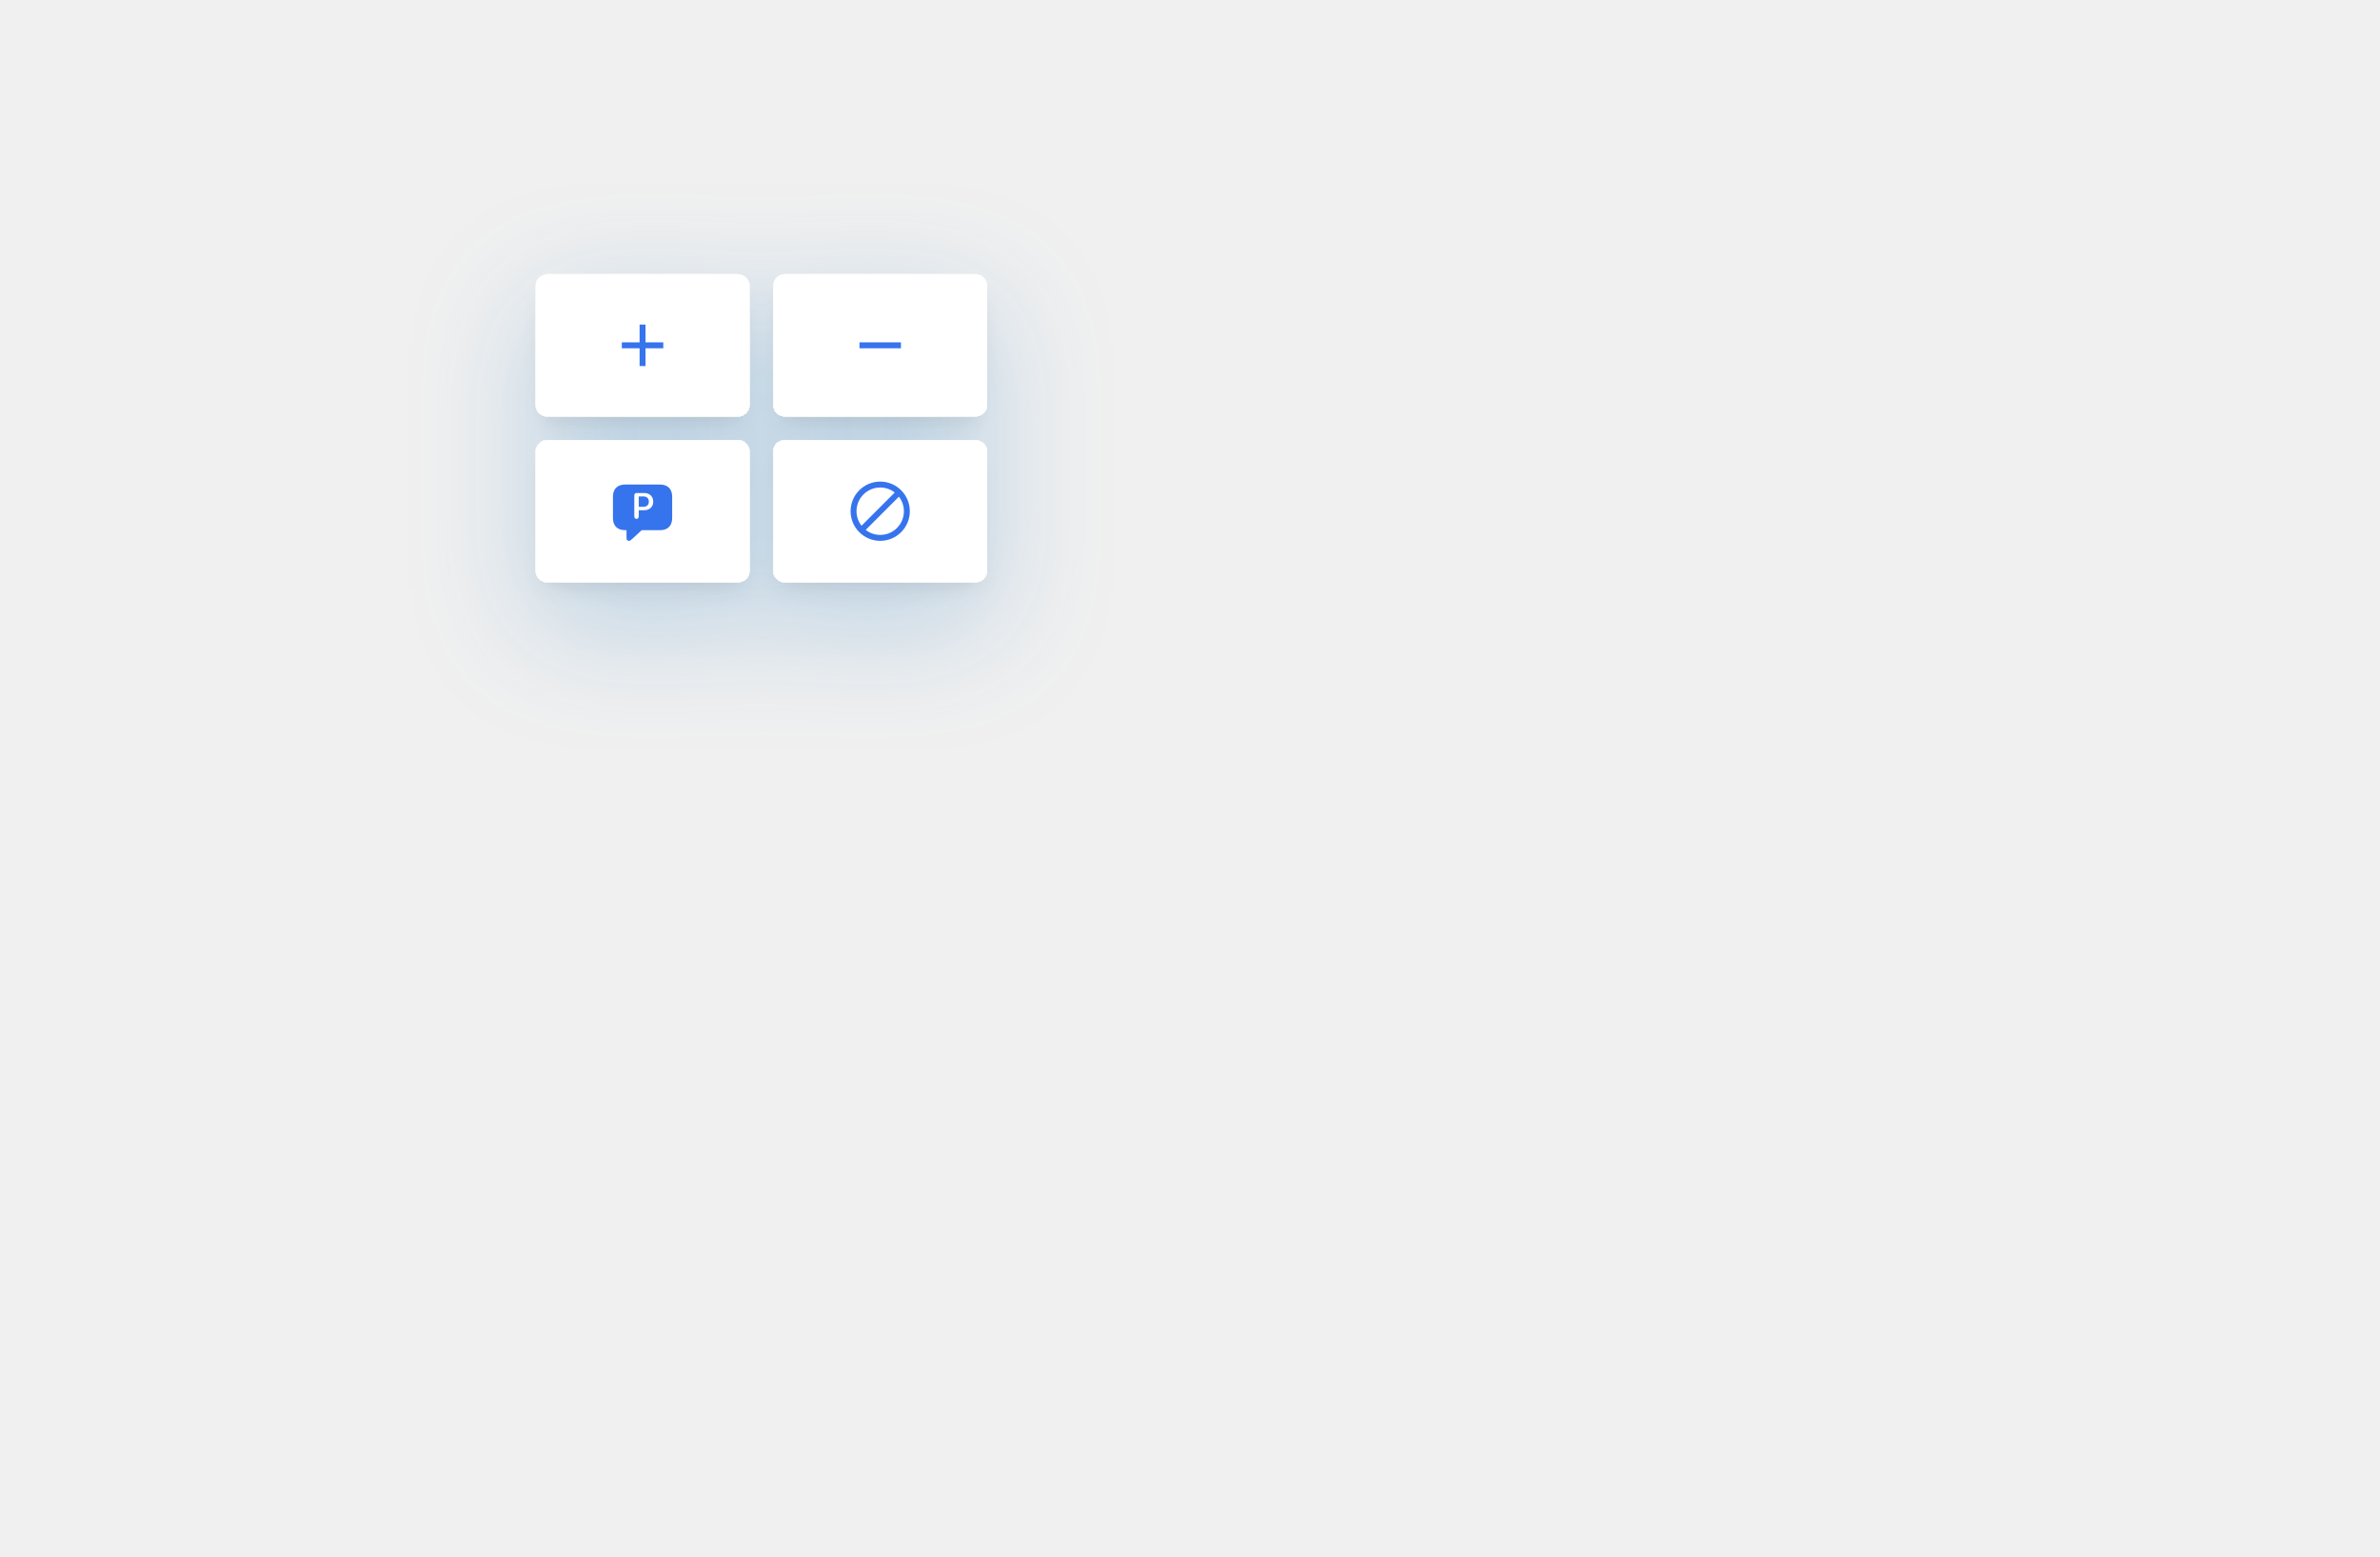
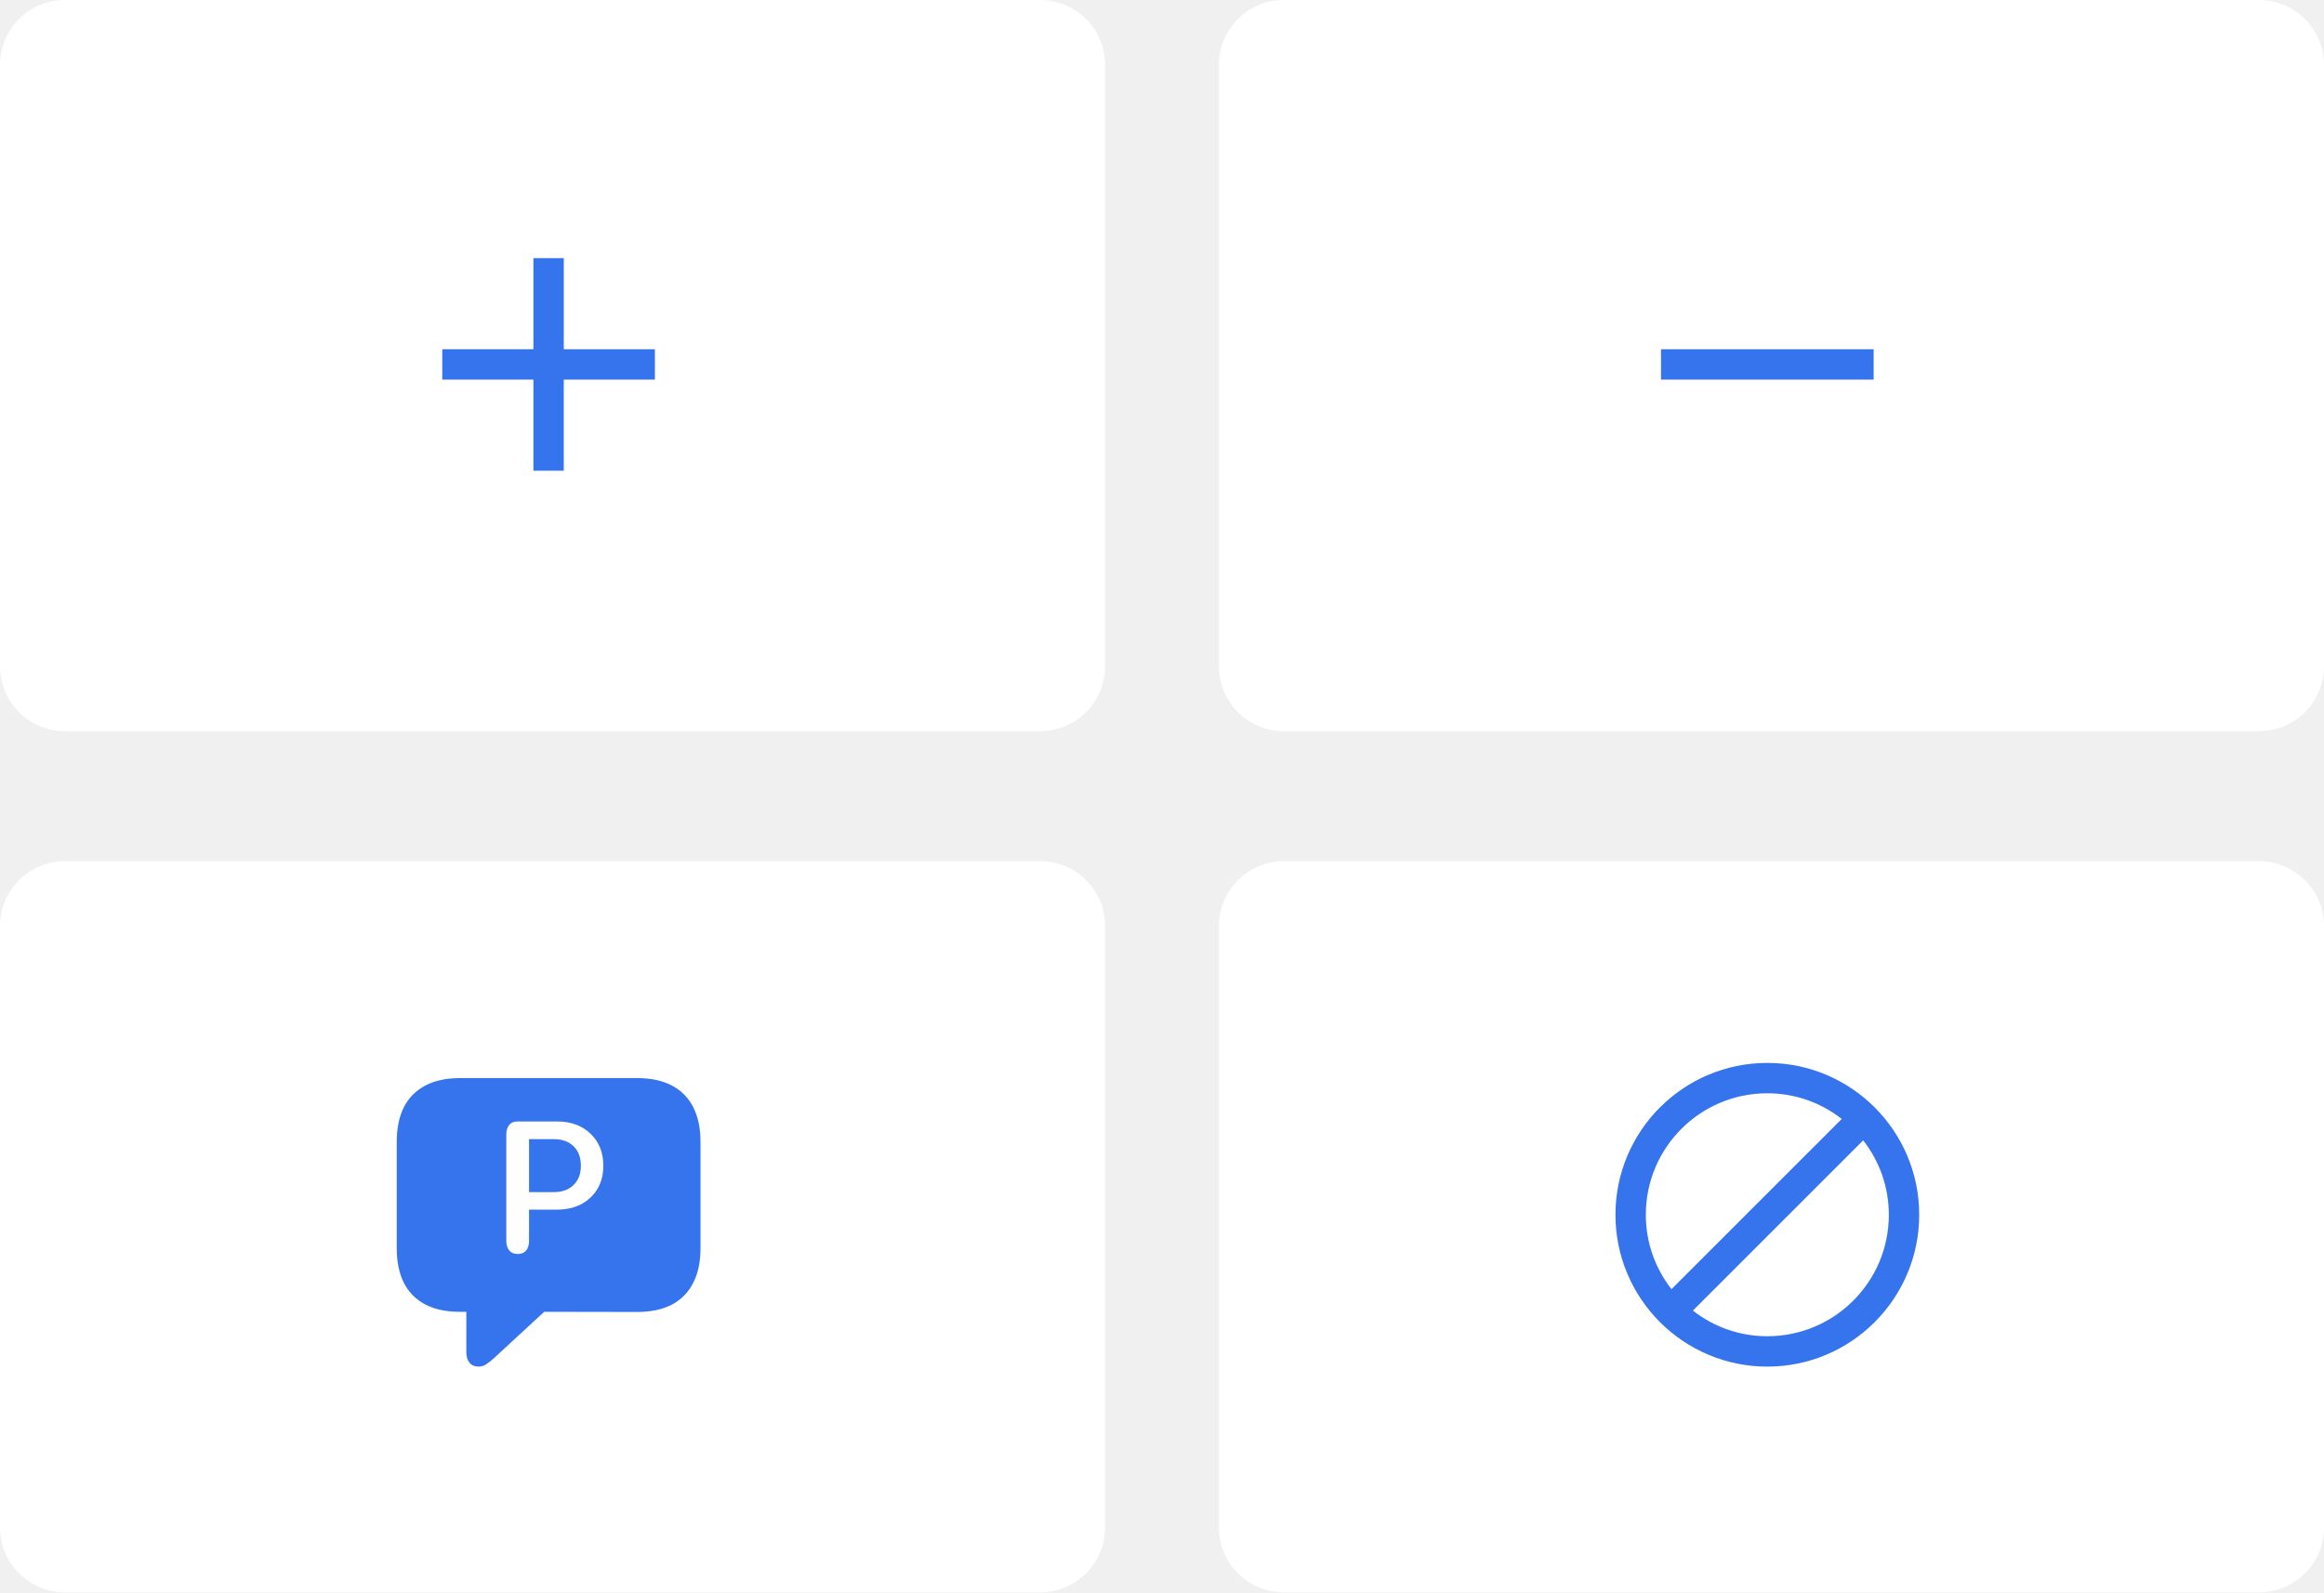
- <svg xmlns="http://www.w3.org/2000/svg" viewBox="0 0 751 491" fill="none">
-   <g filter="url(#prefix__prefix__drop-shadow)">
-     <rect x="169" y="86.5" width="67.514" height="44.857" rx="3.738" fill="#fff" />
-     <path d="M209.299 109.863h-5.607v5.607h-1.87v-5.607h-5.607v-1.869h5.607v-5.607h1.87v5.607h5.607v1.869z" fill="#3674ED" />
-     <rect x="243.99" y="86.5" width="67.514" height="44.857" rx="3.738" fill="#fff" />
-     <path d="M284.289 109.863h-13.084v-1.869h13.084v1.869z" fill="#3674ED" />
-     <rect x="169" y="138.833" width="67.514" height="44.857" rx="3.738" fill="#fff" />
-     <path fill-rule="evenodd" clip-rule="evenodd" d="M198.907 170.471a.804.804 0 01-.458.137c-.243 0-.43-.08-.56-.24-.13-.16-.195-.374-.195-.642v-2.49h-.398c-.843 0-1.552-.151-2.129-.454a3.018 3.018 0 01-1.314-1.326c-.294-.582-.441-1.292-.441-2.131v-6.554c0-.839.147-1.549.441-2.131a3.018 3.018 0 011.314-1.326c.577-.308 1.286-.462 2.129-.462h10.922c.843 0 1.552.154 2.129.462a2.98 2.98 0 011.306 1.326c.299.582.449 1.292.449 2.131v6.554c0 .839-.15 1.549-.449 2.131a3.03 3.03 0 01-1.306 1.335c-.577.302-1.286.454-2.129.454l-5.732-.009-3.062 2.824a3.475 3.475 0 01-.517.411zm1.425-7.017c.118.148.291.222.517.222.232 0 .407-.071.526-.214.118-.148.178-.345.178-.59v-1.925h1.721c.854 0 1.541-.249 2.061-.745.526-.496.789-1.149.789-1.959 0-.811-.263-1.467-.789-1.969-.52-.502-1.204-.753-2.052-.753h-2.443c-.226 0-.398.075-.517.223-.113.148-.169.342-.169.582v6.546c0 .24.059.433.178.582zm2.747-3.586h-1.526v-3.26h1.526c.509 0 .913.146 1.213.437.3.29.449.69.449 1.198 0 .502-.149.898-.449 1.189-.294.291-.698.436-1.213.436z" fill="#3674ED" />
-     <rect x="243.99" y="138.833" width="67.514" height="44.857" rx="3.738" fill="#fff" />
-     <path d="M277.747 151.917c-5.159 0-9.345 4.187-9.345 9.345 0 5.159 4.186 9.345 9.345 9.345 5.159 0 9.345-4.186 9.345-9.345 0-5.158-4.186-9.345-9.345-9.345zm-7.476 9.345a7.474 7.474 0 017.476-7.476c1.729 0 3.318.589 4.579 1.579l-10.476 10.476a7.386 7.386 0 01-1.579-4.579zm7.476 7.476a7.38 7.38 0 01-4.579-1.579l10.476-10.476a7.388 7.388 0 011.579 4.579 7.473 7.473 0 01-7.476 7.476z" fill="#3674ED" />
-   </g>
-   <defs>
-     <filter id="prefix__prefix__drop-shadow" x="129" y="58.5" width="237" height="177.19" filterUnits="userSpaceOnUse" color-interpolation-filters="sRGB">
-       <feFlood flood-opacity="0" result="BackgroundImageFix" />
-       <feColorMatrix in="SourceAlpha" values="0 0 0 0 0 0 0 0 0 0 0 0 0 0 0 0 0 0 127 0" result="hardAlpha" />
-       <feOffset dy="12" />
-       <feGaussianBlur stdDeviation="20" />
-       <feComposite in2="hardAlpha" operator="out" />
-       <feColorMatrix values="0 0 0 0 0 0 0 0 0 0.4 0 0 0 0 0.714 0 0 0 0.24 0" />
-       <feBlend in2="BackgroundImageFix" result="drop-shadow-3" />
-       <feColorMatrix in="SourceAlpha" values="0 0 0 0 0 0 0 0 0 0 0 0 0 0 0 0 0 0 127 0" result="hardAlpha" />
-       <feMorphology radius="2" in="SourceAlpha" result="drop-shadow-2" />
-       <feOffset dy="4" />
-       <feGaussianBlur stdDeviation="3" />
-       <feComposite in2="hardAlpha" operator="out" />
-       <feColorMatrix values="0 0 0 0 0 0 0 0 0 0 0 0 0 0 0 0 0 0 0.08 0" />
-       <feBlend in2="drop-shadow-3" result="drop-shadow-2" />
-       <feBlend in="SourceGraphic" in2="drop-shadow-2" result="shape" />
-     </filter>
-   </defs>
+ <svg xmlns="http://www.w3.org/2000/svg" width="143" height="98" fill="none">
+   <rect width="68" height="45" rx="4" fill="#fff" />
+   <path d="M40.299 23.363H34.69v5.607h-1.869v-5.607h-5.607v-1.87h5.607v-5.606h1.87v5.607h5.607v1.869z" fill="#3674ED" />
+   <rect x="75" width="68" height="45" rx="4" fill="#fff" />
+   <path d="M115.289 23.363h-13.084v-1.869h13.084v1.87z" fill="#3674ED" />
+   <rect y="53" width="68" height="45" rx="4" fill="#fff" />
+   <path fill-rule="evenodd" clip-rule="evenodd" d="M29.907 83.97a.802.802 0 01-.458.138c-.243 0-.43-.08-.56-.24-.13-.16-.195-.374-.195-.642v-2.49h-.398c-.843 0-1.552-.151-2.129-.454a3.028 3.028 0 01-1.314-1.326c-.294-.582-.441-1.292-.441-2.13V70.27c0-.839.147-1.55.44-2.131.3-.582.738-1.024 1.315-1.326.577-.308 1.286-.462 2.129-.462h10.922c.842 0 1.552.154 2.129.462a2.98 2.98 0 011.306 1.326c.3.582.45 1.292.45 2.13v6.555c0 .839-.15 1.55-.45 2.131a3.028 3.028 0 01-1.306 1.335c-.577.302-1.287.454-2.129.454l-5.733-.009-3.06 2.824a3.435 3.435 0 01-.518.41zm1.424-7.016c.12.148.292.222.518.222.232 0 .407-.071.526-.214.118-.148.178-.345.178-.59v-1.925h1.721c.854 0 1.54-.249 2.06-.745.527-.496.79-1.15.79-1.96s-.263-1.466-.79-1.968c-.52-.502-1.203-.753-2.051-.753H31.84c-.226 0-.398.075-.517.223-.113.148-.17.342-.17.582v6.546c0 .24.06.433.178.582zm2.748-3.586h-1.526v-3.26h1.526c.509 0 .913.146 1.213.436.3.291.45.69.45 1.199 0 .502-.15.898-.45 1.189-.294.29-.698.436-1.213.436z" fill="#3674ED" />
+   <rect x="75" y="53" width="68" height="45" rx="4" fill="#fff" />
+   <path d="M108.747 65.417c-5.159 0-9.345 4.187-9.345 9.345 0 5.159 4.186 9.346 9.345 9.346 5.158 0 9.345-4.187 9.345-9.346 0-5.158-4.187-9.345-9.345-9.345zm-7.476 9.345a7.474 7.474 0 017.476-7.476c1.729 0 3.317.589 4.579 1.58L102.85 79.34a7.382 7.382 0 01-1.579-4.579zm7.476 7.476a7.383 7.383 0 01-4.579-1.579l10.476-10.476a7.388 7.388 0 011.579 4.58 7.474 7.474 0 01-7.476 7.475z" fill="#3674ED" />
</svg>
